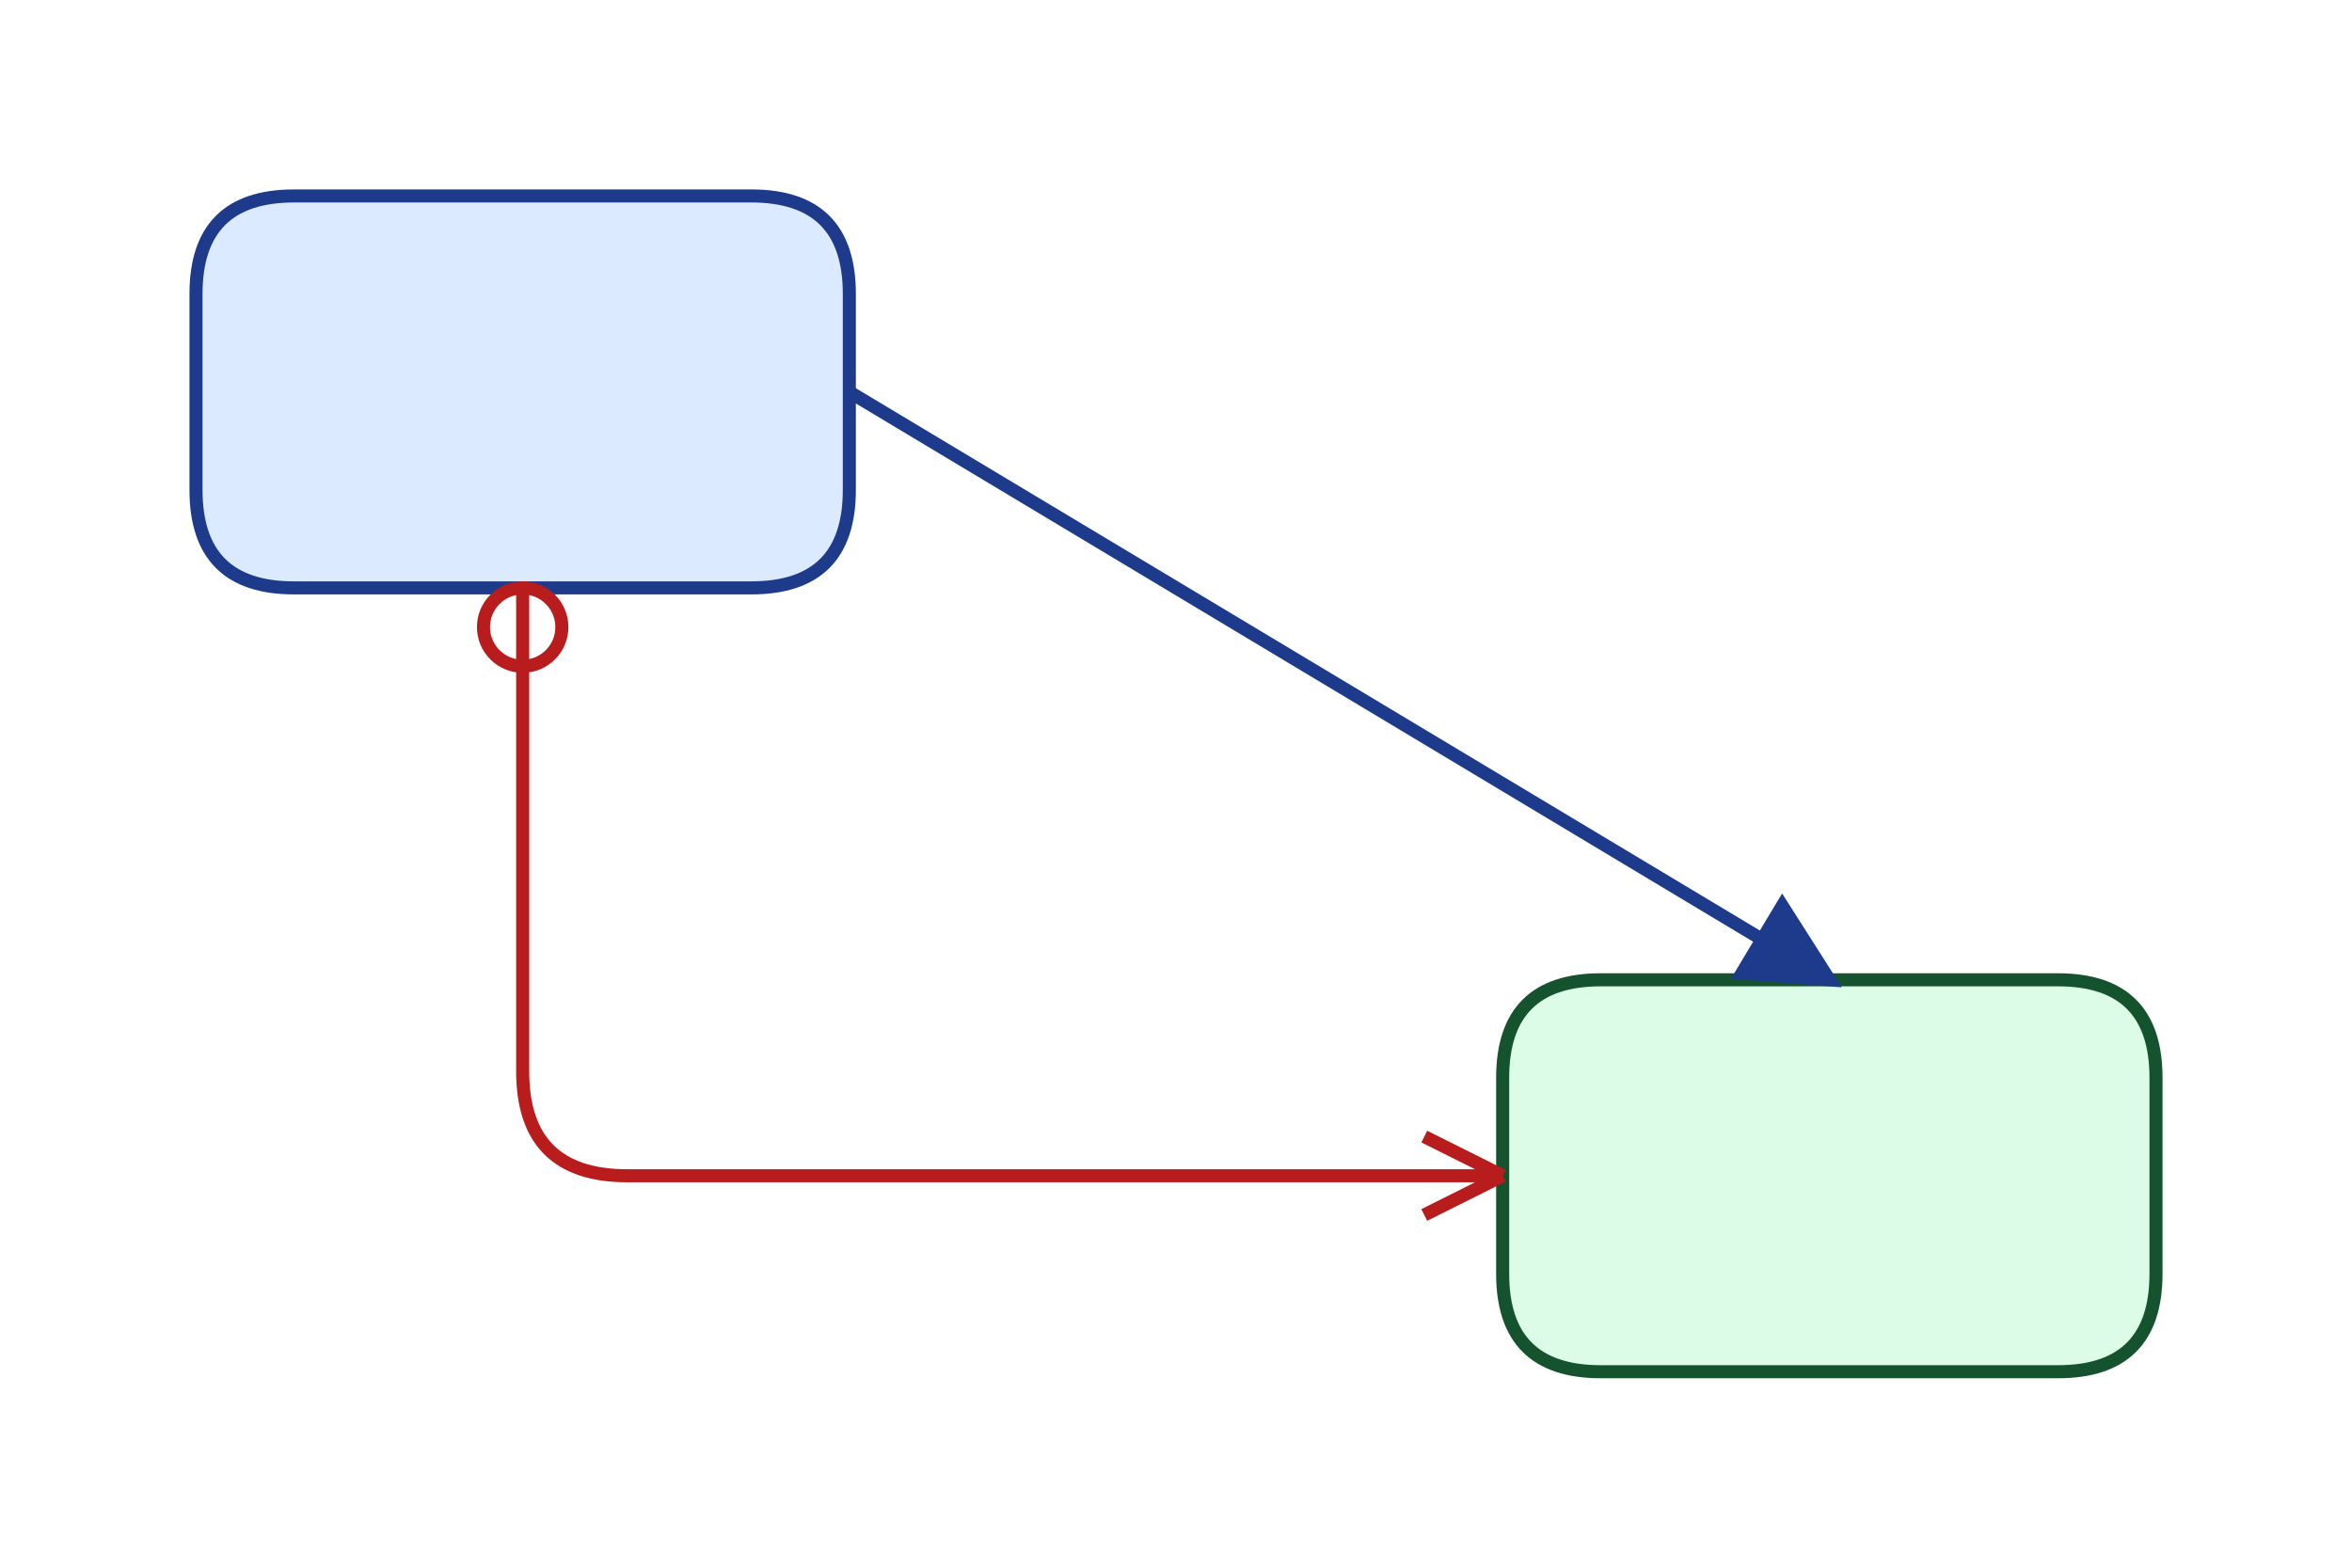
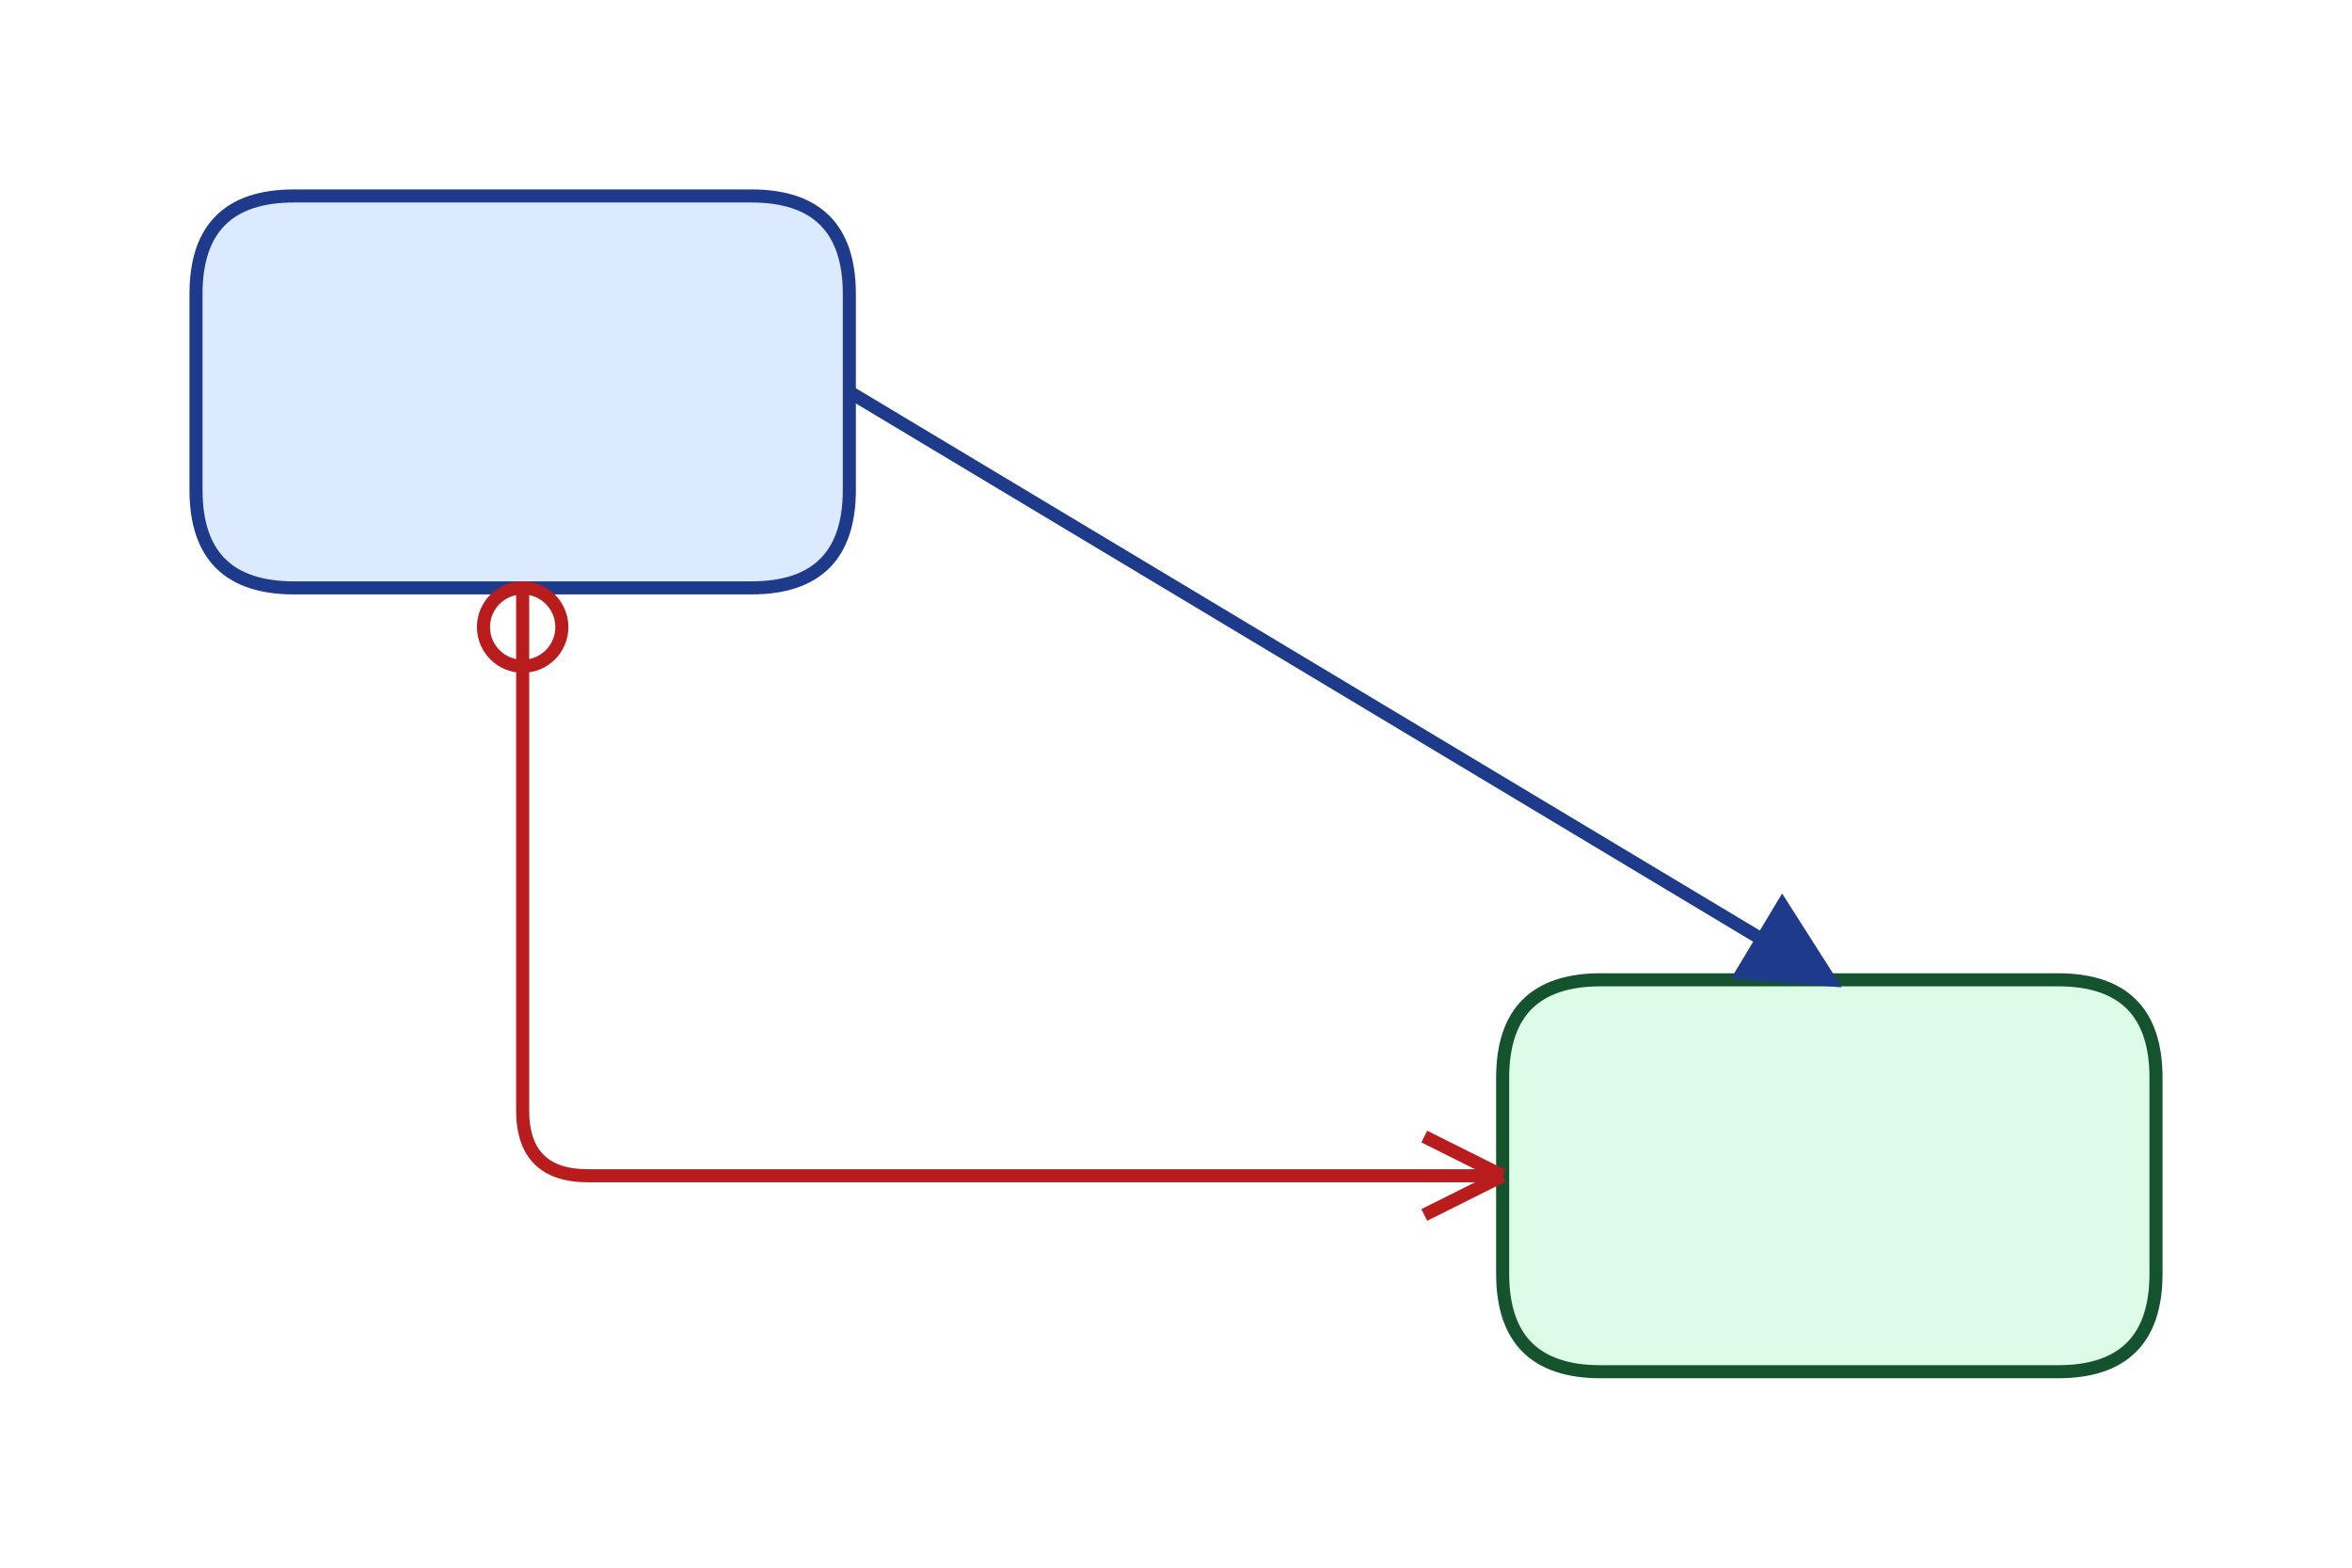
<svg xmlns="http://www.w3.org/2000/svg" width="360" height="240" viewBox="0 0 360 240">
  <path d="M45 30 L115 30 Q130 30 130 45 L130 75 Q130 90 115 90 L45 90 Q30 90 30 75 L30 45 Q30 30 45 30 Z" fill="#dbeafe" />
  <path d="M45 30 L115 30 Q130 30 130 45 L130 75 Q130 90 115 90 L45 90 Q30 90 30 75 L30 45 Q30 30 45 30 Z" fill="none" stroke="#1e3a8a" stroke-width="2" />
  <path d="M245 150 L315 150 Q330 150 330 165 L330 195 Q330 210 315 210 L245 210 Q230 210 230 195 L230 165 Q230 150 245 150 Z" fill="#dcfce7" />
  <path d="M245 150 L315 150 Q330 150 330 165 L330 195 Q330 210 315 210 L245 210 Q230 210 230 195 L230 165 Q230 150 245 150 Z" fill="none" stroke="#14532d" stroke-width="2" />
  <path d="M130 60 L280 150" fill="none" stroke="#1e3a8a" stroke-width="2" />
  <path d="M280 150 L272.797 138.681 L266.623 148.971 Z" fill="#1e3a8a" />
  <path d="M280 150 L272.797 138.681 L266.623 148.971 Z" fill="none" stroke="#1e3a8a" stroke-width="2" />
-   <path d="M80 90 L80 164 Q80 180 96 180 L230 180" fill="none" stroke="#b91c1c" stroke-width="2" />
+   <path d="M80 90 L80 170 Q80 180 90 180 L230 180" fill="none" stroke="#b91c1c" stroke-width="2" />
  <path d="M86 96 C86 99.314 83.314 102 80 102 C76.686 102 74 99.314 74 96 C74 92.686 76.686 90 80 90 C83.314 90 86 92.686 86 96 Z" fill="none" stroke="#b91c1c" stroke-width="2" />
  <path d="M230 180 L218 174 M230 180 L218 186" fill="none" stroke="#b91c1c" stroke-width="2" />
</svg>
